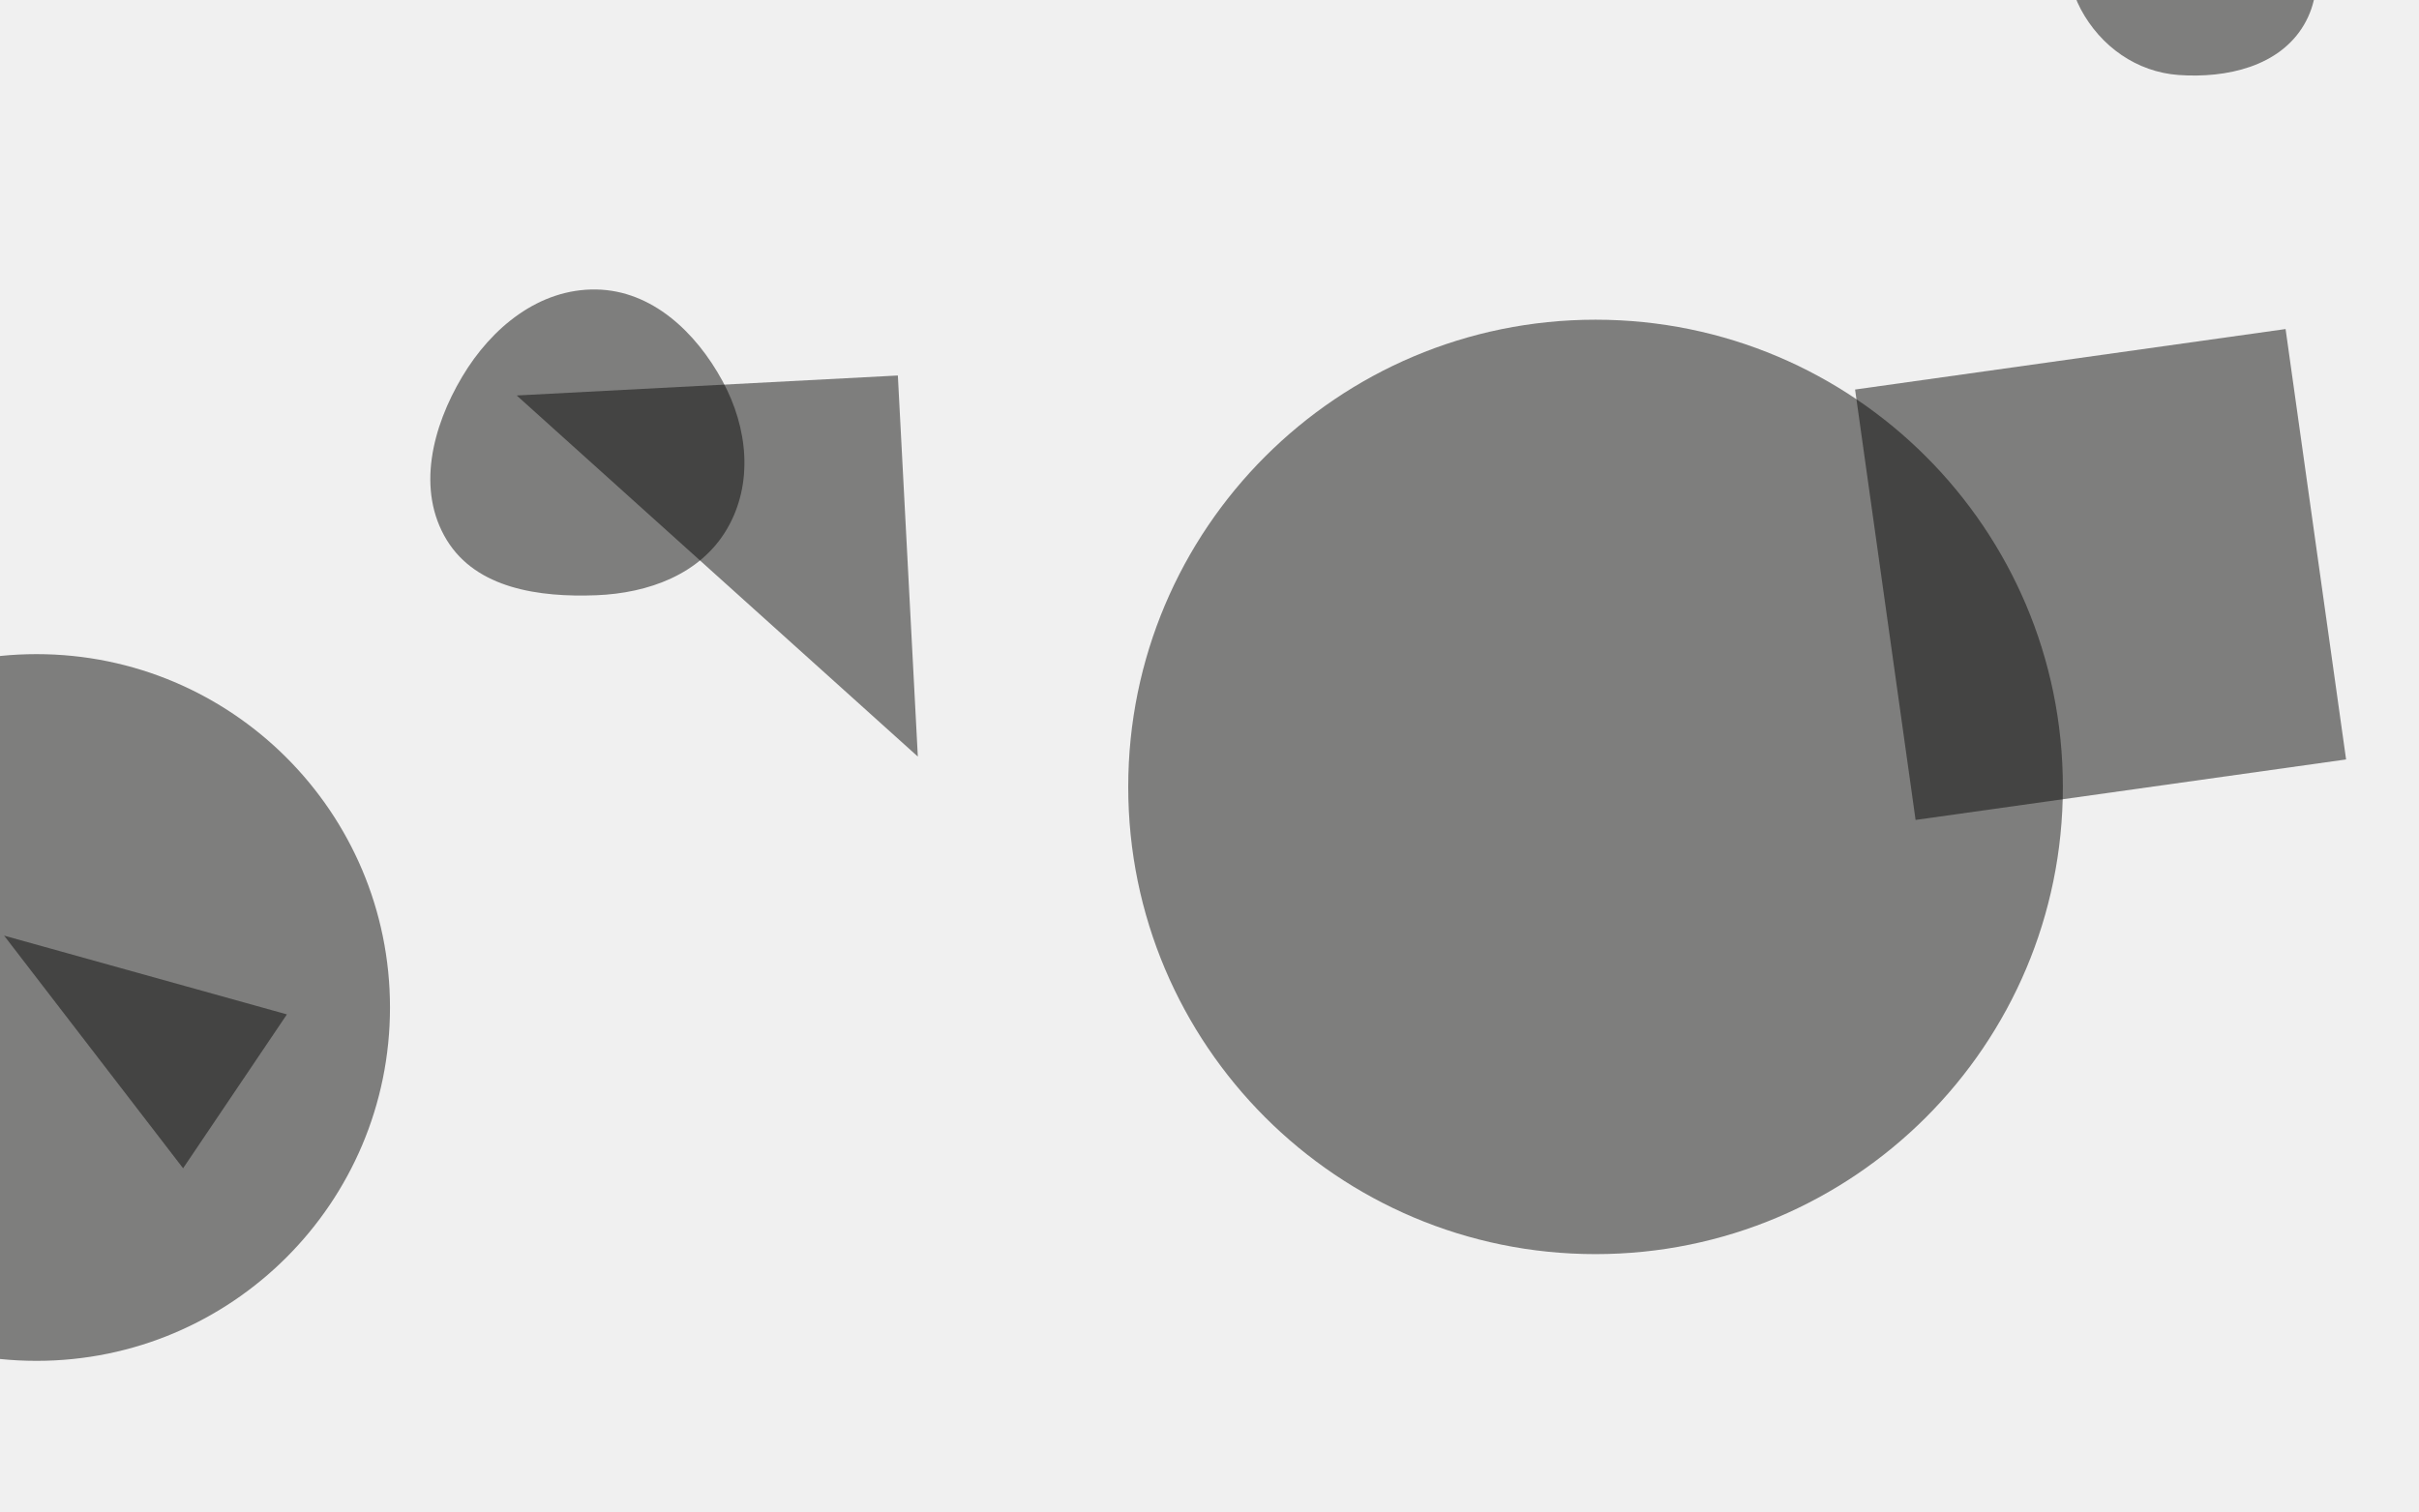
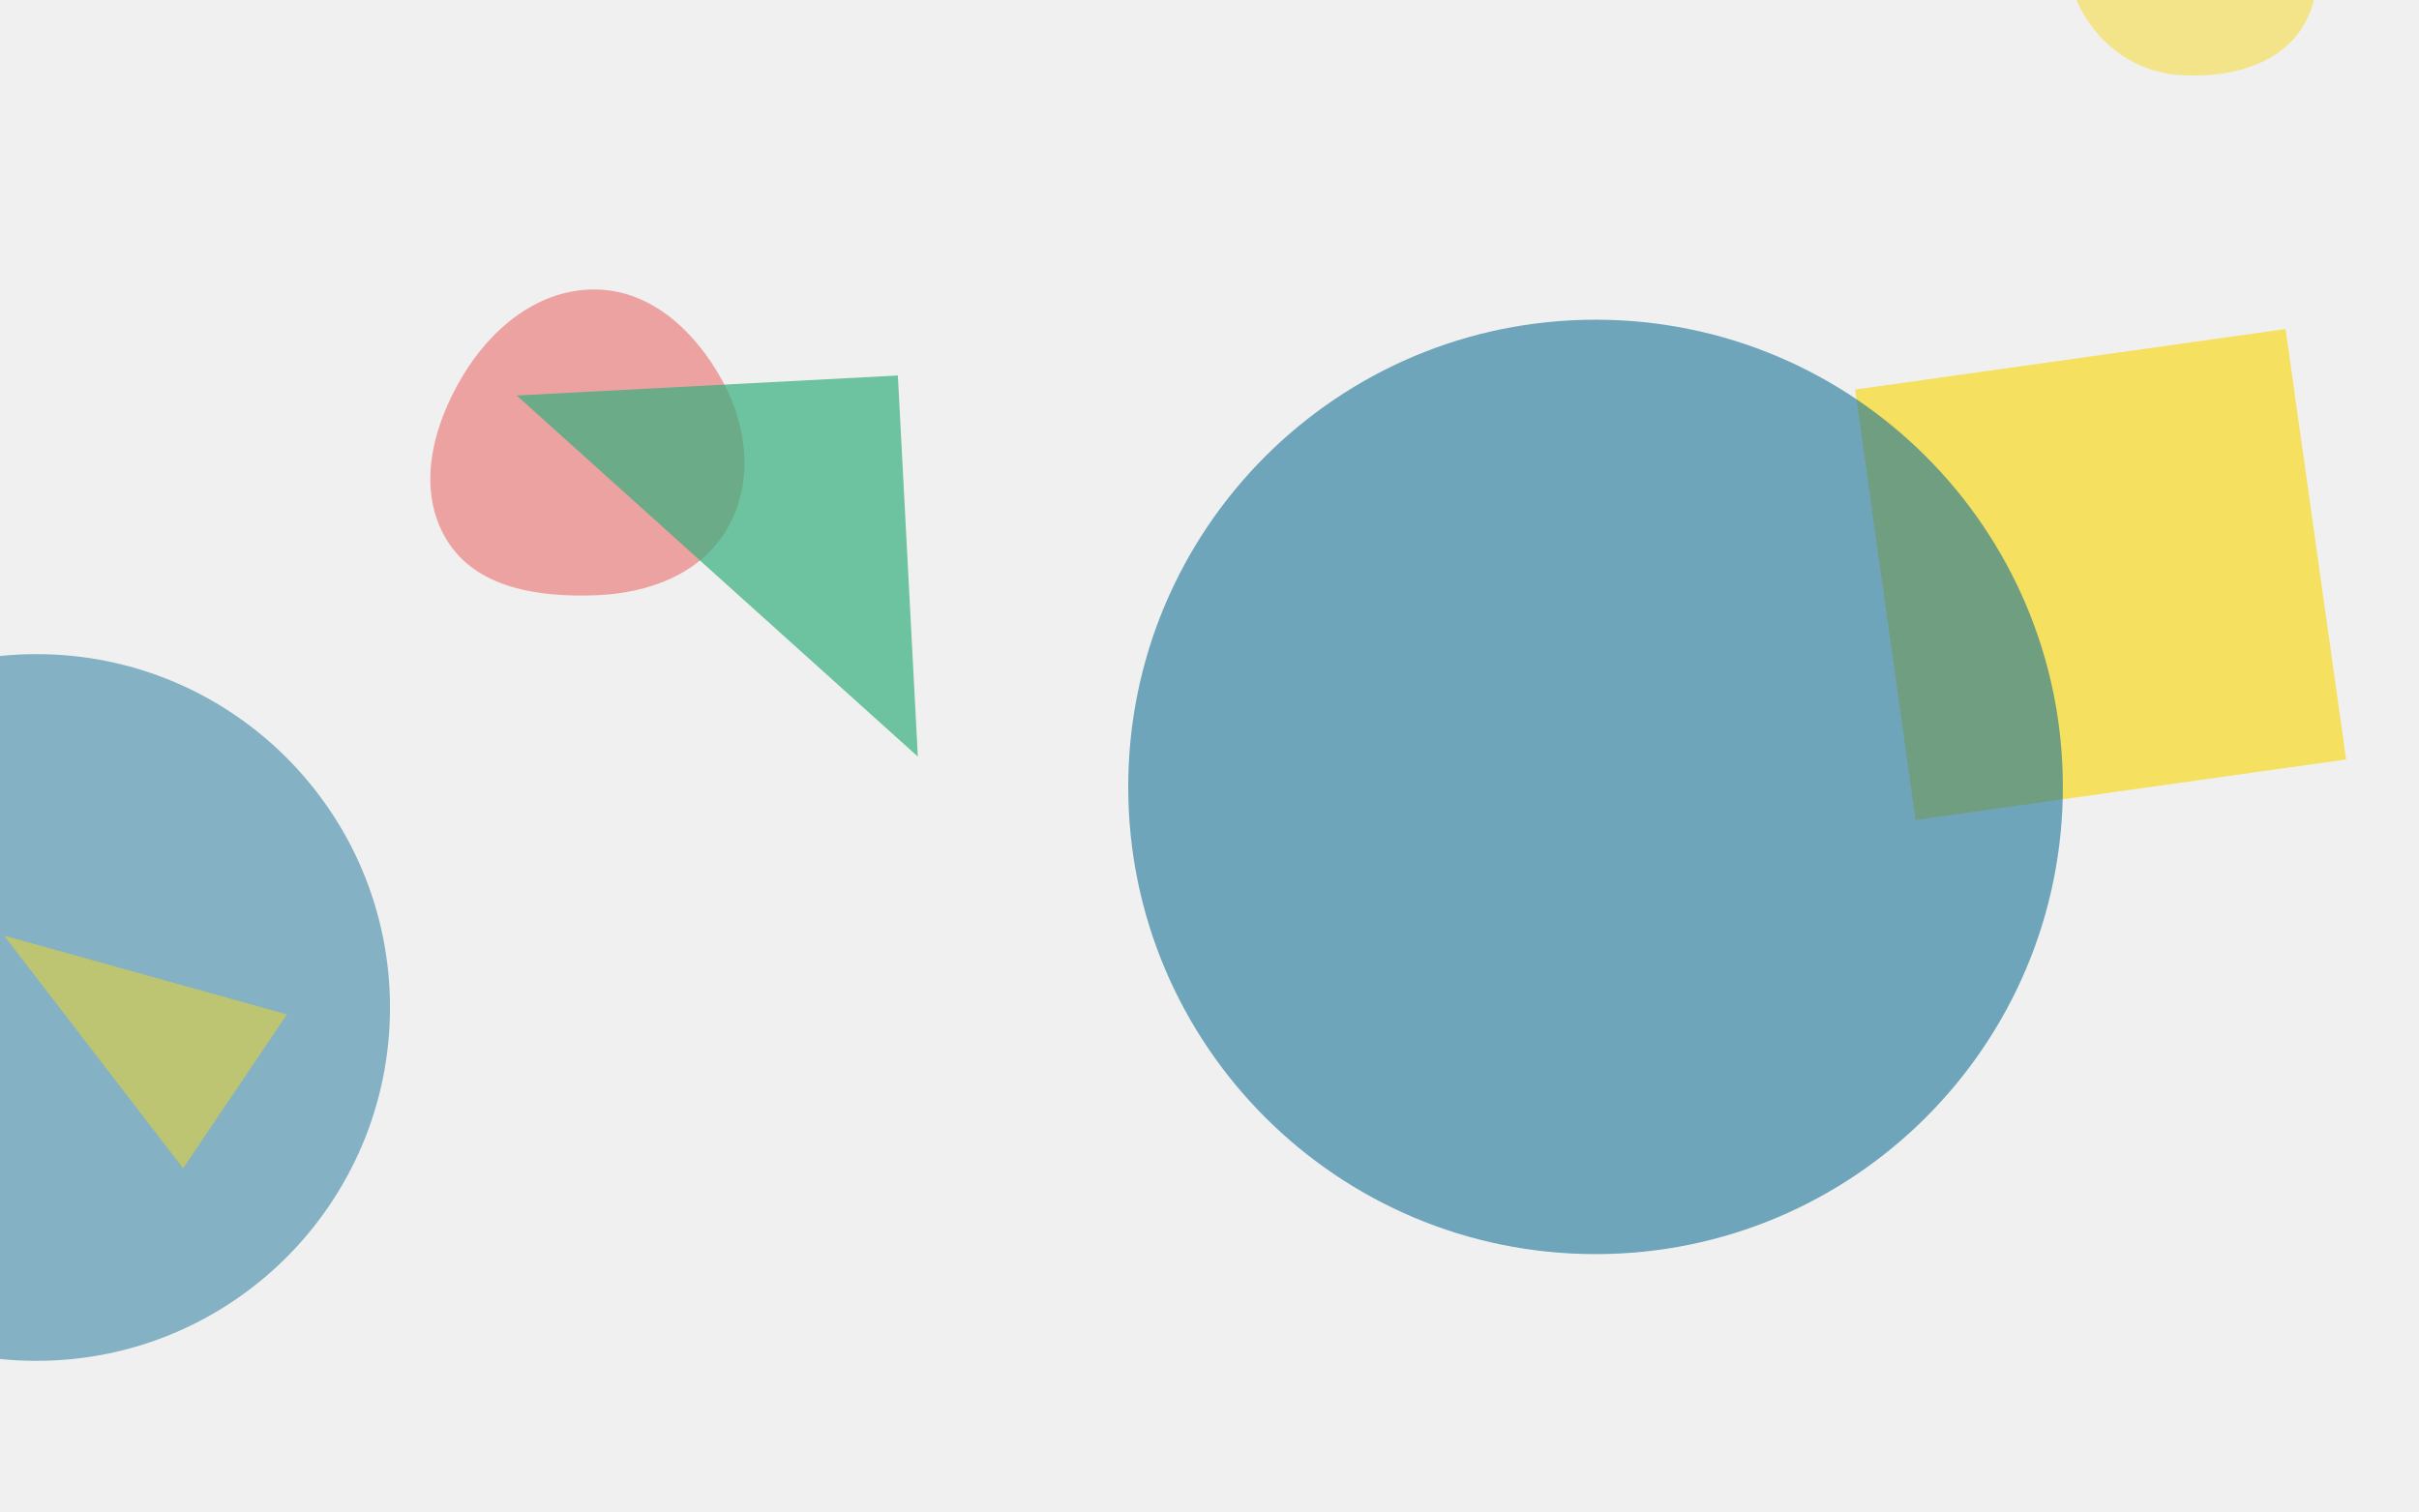
<svg xmlns="http://www.w3.org/2000/svg" version="1.1" width="1440" height="900" preserveAspectRatio="none" viewBox="0 0 1440 900">
  <g mask="url(&quot;#SvgjsMask1070&quot;)" fill="none">
-     <path d="M354.923,354.428C386.011,353.223,416.856,341.978,432.656,315.178C448.682,287.994,445.199,254.604,430.113,226.888C414.25,197.743,388.1,172.929,354.923,172.364C320.934,171.785,292.56,195.044,275.163,224.249C257.278,254.273,247.745,291.838,266.003,321.637C283.692,350.508,321.089,355.739,354.923,354.428" fill="rgba(10, 9, 7, 0.49)" class="triangle-float1" />
-     <path d="M534.486 223.585L307.58 235.477 546.377 450.491z" fill="rgba(10, 9, 7, 0.49)" class="triangle-float1" />
-     <path d="M-188.64 599.89 a210.4 210.4 0 1 0 420.8 0 a210.4 210.4 0 1 0 -420.8 0z" fill="rgba(10, 9, 7, 0.49)" class="triangle-float1" />
-     <path d="M108.993 695.631L170.804 603.993 2.44 557.095z" fill="rgba(10, 9, 7, 0.49)" class="triangle-float1" />
-     <path d="M1396.597 452.198L1360.58 195.921 1104.302 231.938 1140.32 488.216z" fill="rgba(10, 9, 7, 0.49)" class="triangle-float1" />
-     <path d="M1296.995,44.661C1325.595,46.672,1356.942,39.542,1371.5,14.842C1386.218,-10.13,1376.797,-40.778,1362.065,-65.742C1347.63,-90.201,1325.371,-112.61,1296.995,-111.407C1269.961,-110.261,1252.906,-84.814,1240.827,-60.602C1230.278,-39.458,1227.546,-15.347,1238.67,5.5C1250.486,27.644,1271.958,42.9,1296.995,44.661" fill="rgba(10, 9, 7, 0.49)" class="triangle-float3" />
-     <path d="M671.62 468.55 a278.19 278.19 0 1 0 556.38 0 a278.19 278.19 0 1 0 -556.38 0z" fill="rgba(10, 9, 7, 0.49)" class="triangle-float3" />
+     <path d="M354.923,354.428C386.011,353.223,416.856,341.978,432.656,315.178C448.682,287.994,445.199,254.604,430.113,226.888C414.25,197.743,388.1,172.929,354.923,172.364C320.934,171.785,292.56,195.044,275.163,224.249C257.278,254.273,247.745,291.838,266.003,321.637C283.692,350.508,321.089,355.739,354.923,354.428" fill="rgba(235, 83, 83, 0.49)" class="triangle-float1" />
+     <path d="M534.486 223.585L307.58 235.477 546.377 450.491z" fill="rgba(54, 174, 124, 0.7)" class="triangle-float1" />
+     <path d="M-188.64 599.89 a210.4 210.4 0 1 0 420.8 0 a210.4 210.4 0 1 0 -420.8 0z" fill="rgba(24, 116, 152, 0.5)" class="triangle-float1" />
+     <path d="M108.993 695.631L170.804 603.993 2.44 557.095z" fill="rgba(249, 217, 35, 0.5)" class="triangle-float1" />
+     <path d="M1396.597 452.198L1360.58 195.921 1104.302 231.938 1140.32 488.216z" fill="rgba(249, 217, 35, 0.7)" class="triangle-float1" />
+     <path d="M1296.995,44.661C1325.595,46.672,1356.942,39.542,1371.5,14.842C1386.218,-10.13,1376.797,-40.778,1362.065,-65.742C1347.63,-90.201,1325.371,-112.61,1296.995,-111.407C1269.961,-110.261,1252.906,-84.814,1240.827,-60.602C1230.278,-39.458,1227.546,-15.347,1238.67,5.5C1250.486,27.644,1271.958,42.9,1296.995,44.661" fill="rgba(249, 217, 35, 0.5)" class="triangle-float3" />
+     <path d="M671.62 468.55 a278.19 278.19 0 1 0 556.38 0 a278.19 278.19 0 1 0 -556.38 0z" fill="rgba(24, 116, 152, 0.6)" class="triangle-float3" />
  </g>
  <defs>
    <mask id="SvgjsMask1070">
      <rect width="1440" height="900" fill="#ffffff" />
    </mask>
    <style>
            @keyframes float1 {
            0%{transform: translate(0, 0)}
            50%{transform: translate(-10px, 0)}
            100%{transform: translate(0, 0)}
            }

            .triangle-float1 {
            animation: float1 5s infinite;
            }

            @keyframes float2 {
            0%{transform: translate(0, 0)}
            50%{transform: translate(-5px, -5px)}
            100%{transform: translate(0, 0)}
            }

            .triangle-float2 {
            animation: float2 4s infinite;
            }

            @keyframes float3 {
            0%{transform: translate(0, 0)}
            50%{transform: translate(0, -10px)}
            100%{transform: translate(0, 0)}
            }

            .triangle-float3 {
            animation: float3 6s infinite;
            }
        </style>
  </defs>
</svg>
